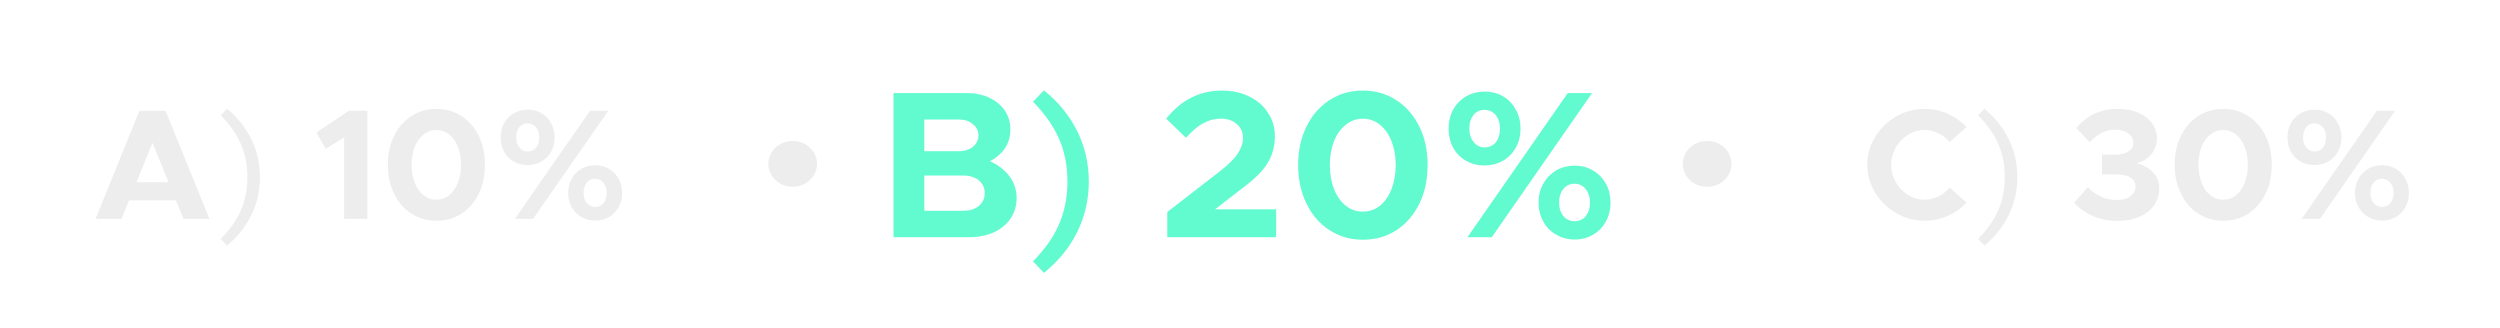
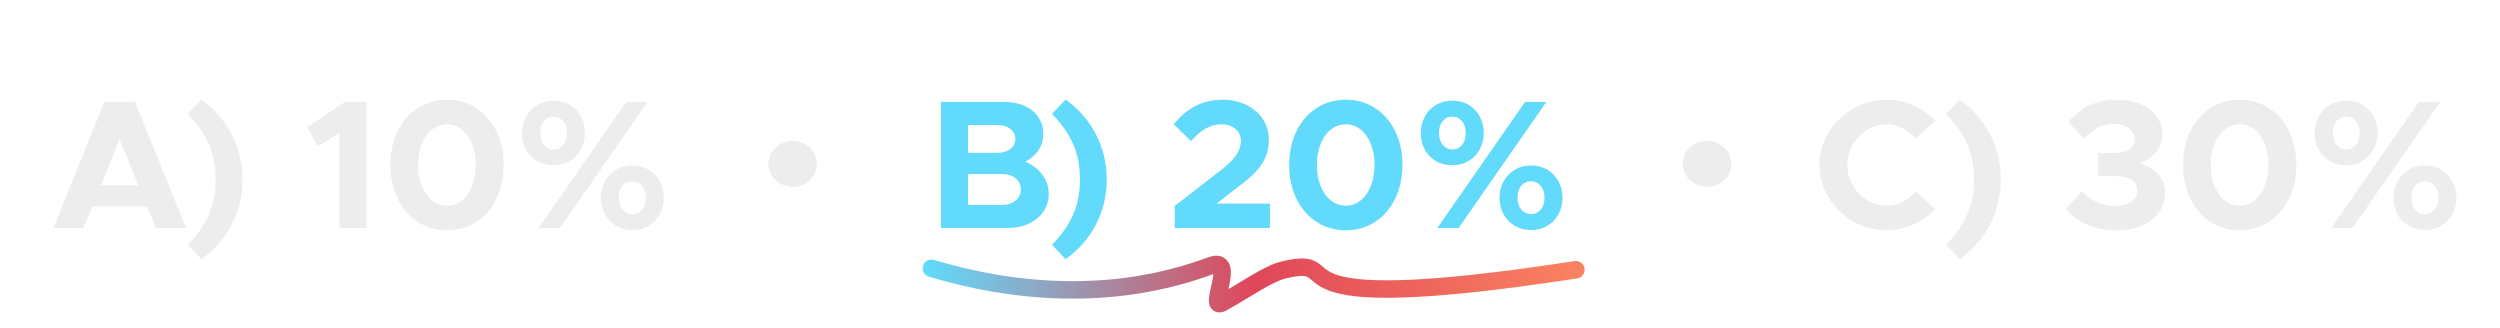
- <svg xmlns="http://www.w3.org/2000/svg" width="100%" height="100%" viewBox="0 0 4767 625" version="1.1" xml:space="preserve" style="fill-rule:evenodd;clip-rule:evenodd;stroke-linejoin:round;stroke-miterlimit:2;">
-   <rect id="Answers" x="0" y="0" width="4766.67" height="625" style="fill:none;" />
-   <g id="Answers1">
-     <g>
-       <g>
-         <g transform="matrix(4.16667,0,0,4.16667,3350,-47.9167)">
-           <g transform="matrix(72,0,0,72,47.92,111.664)">
-             <path d="M0.401,0.012c-0.065,0 -0.125,-0.016 -0.181,-0.049c-0.056,-0.032 -0.101,-0.075 -0.134,-0.13c-0.033,-0.055 -0.05,-0.114 -0.05,-0.177c-0,-0.063 0.017,-0.122 0.05,-0.177c0.033,-0.054 0.078,-0.097 0.134,-0.13c0.056,-0.032 0.116,-0.048 0.181,-0.048c0.051,-0 0.1,0.01 0.146,0.03c0.046,0.021 0.086,0.049 0.12,0.085l-0.107,0.096c-0.02,-0.024 -0.044,-0.043 -0.072,-0.056c-0.027,-0.014 -0.056,-0.021 -0.087,-0.021c-0.037,0 -0.073,0.01 -0.106,0.031c-0.033,0.02 -0.059,0.047 -0.078,0.081c-0.019,0.034 -0.029,0.07 -0.029,0.109c0,0.039 0.01,0.076 0.029,0.11c0.019,0.034 0.045,0.061 0.078,0.082c0.033,0.02 0.069,0.03 0.106,0.03c0.031,0 0.06,-0.007 0.087,-0.02c0.028,-0.014 0.052,-0.033 0.073,-0.057l0.106,0.096c-0.034,0.036 -0.074,0.064 -0.121,0.085c-0.046,0.02 -0.094,0.03 -0.145,0.03Z" style="fill:#ededed;fill-rule:nonzero;" />
-           </g>
-           <g transform="matrix(72,0,0,72,97.888,111.664)">
-             <path d="M0.087,0.17c0.134,-0.112 0.209,-0.263 0.209,-0.435c0,-0.173 -0.075,-0.323 -0.209,-0.435l-0.04,0.042c0.109,0.112 0.169,0.229 0.169,0.393c0,0.163 -0.06,0.281 -0.169,0.392l0.04,0.043Z" style="fill:#ededed;fill-rule:nonzero;" />
-           </g>
-           <g transform="matrix(72,0,0,72,142.672,111.664)">
-             <path d="M0.311,0.013c-0.059,0 -0.112,-0.011 -0.159,-0.032c-0.047,-0.021 -0.086,-0.049 -0.117,-0.084l0.087,-0.098c0.025,0.026 0.053,0.046 0.084,0.06c0.031,0.014 0.064,0.021 0.099,0.021c0.037,0 0.066,-0.008 0.087,-0.024c0.022,-0.015 0.033,-0.035 0.033,-0.06c-0,-0.053 -0.045,-0.08 -0.134,-0.079l-0.079,0l-0,-0.126l0.079,0.001c0.038,-0 0.068,-0.007 0.088,-0.02c0.022,-0.013 0.032,-0.032 0.032,-0.057c0,-0.025 -0.011,-0.044 -0.033,-0.059c-0.021,-0.015 -0.049,-0.023 -0.083,-0.023c-0.031,0 -0.059,0.007 -0.085,0.021c-0.026,0.013 -0.051,0.033 -0.076,0.059l-0.085,-0.09c0.067,-0.081 0.154,-0.122 0.261,-0.122c0.051,-0 0.095,0.008 0.133,0.024c0.037,0.016 0.066,0.038 0.087,0.067c0.021,0.029 0.031,0.061 0.031,0.097c0,0.039 -0.012,0.072 -0.035,0.1c-0.023,0.027 -0.055,0.047 -0.094,0.058c0.041,0.009 0.075,0.028 0.103,0.056c0.027,0.027 0.041,0.062 0.041,0.105c0,0.039 -0.011,0.075 -0.033,0.106c-0.022,0.031 -0.053,0.055 -0.093,0.073c-0.04,0.017 -0.086,0.026 -0.139,0.026Z" style="fill:#ededed;fill-rule:nonzero;" />
-           </g>
-           <g transform="matrix(72,0,0,72,187.672,111.664)">
-             <path d="M0.358,0.012c-0.06,0 -0.113,-0.015 -0.16,-0.046c-0.047,-0.03 -0.083,-0.072 -0.109,-0.126c-0.027,-0.054 -0.04,-0.115 -0.04,-0.184c0,-0.069 0.013,-0.13 0.04,-0.184c0.026,-0.053 0.062,-0.095 0.109,-0.125c0.047,-0.031 0.1,-0.046 0.16,-0.046c0.059,-0 0.112,0.015 0.159,0.046c0.047,0.03 0.083,0.072 0.11,0.126c0.026,0.053 0.039,0.114 0.039,0.183c0,0.069 -0.013,0.13 -0.039,0.184c-0.027,0.054 -0.063,0.096 -0.11,0.127c-0.047,0.03 -0.1,0.045 -0.159,0.045Zm0,-0.134c0.03,0 0.057,-0.009 0.081,-0.028c0.023,-0.019 0.042,-0.046 0.055,-0.079c0.013,-0.034 0.02,-0.072 0.02,-0.115c0,-0.043 -0.007,-0.081 -0.02,-0.114c-0.013,-0.033 -0.032,-0.059 -0.055,-0.078c-0.024,-0.019 -0.051,-0.029 -0.081,-0.029c-0.031,0 -0.058,0.01 -0.082,0.029c-0.024,0.019 -0.043,0.045 -0.056,0.078c-0.013,0.033 -0.02,0.071 -0.02,0.114c0,0.043 0.007,0.081 0.02,0.115c0.013,0.033 0.032,0.06 0.056,0.079c0.024,0.019 0.051,0.028 0.082,0.028Z" style="fill:#ededed;fill-rule:nonzero;" />
-           </g>
-           <g transform="matrix(72,0,0,72,239.152,111.664)">
-             <path d="M0.222,-0.342c-0.033,0 -0.063,-0.008 -0.089,-0.023c-0.026,-0.015 -0.046,-0.036 -0.061,-0.063c-0.014,-0.027 -0.021,-0.056 -0.021,-0.089c0,-0.033 0.007,-0.063 0.021,-0.09c0.015,-0.027 0.035,-0.048 0.062,-0.064c0.026,-0.015 0.056,-0.023 0.089,-0.023c0.034,0 0.064,0.008 0.09,0.024c0.025,0.015 0.045,0.036 0.059,0.063c0.015,0.027 0.022,0.056 0.022,0.089c-0,0.033 -0.007,0.063 -0.022,0.09c-0.015,0.027 -0.035,0.048 -0.061,0.063c-0.026,0.015 -0.056,0.023 -0.089,0.023Zm0.397,-0.345l0.116,0l-0.478,0.687l-0.116,-0l0.478,-0.687Zm-0.396,0.259c0.021,0 0.039,-0.008 0.053,-0.024c0.013,-0.017 0.02,-0.039 0.02,-0.066c0,-0.027 -0.007,-0.048 -0.021,-0.065c-0.014,-0.016 -0.032,-0.024 -0.053,-0.024c-0.021,0 -0.039,0.008 -0.052,0.024c-0.013,0.017 -0.02,0.038 -0.02,0.065c0,0.027 0.007,0.048 0.021,0.065c0.014,0.017 0.031,0.025 0.052,0.025Zm0.429,0.439c-0.033,-0 -0.063,-0.008 -0.089,-0.024c-0.027,-0.015 -0.047,-0.036 -0.061,-0.063c-0.015,-0.027 -0.022,-0.056 -0.022,-0.089c0,-0.033 0.007,-0.062 0.022,-0.089c0.015,-0.027 0.035,-0.048 0.061,-0.064c0.026,-0.015 0.056,-0.023 0.089,-0.023c0.033,0 0.063,0.008 0.089,0.024c0.026,0.015 0.046,0.037 0.061,0.064c0.014,0.026 0.021,0.056 0.021,0.088c0,0.033 -0.007,0.063 -0.022,0.09c-0.015,0.027 -0.035,0.048 -0.061,0.063c-0.026,0.015 -0.055,0.023 -0.088,0.023Zm0,-0.087c0.021,0 0.039,-0.008 0.053,-0.024c0.013,-0.017 0.02,-0.038 0.02,-0.065c0,-0.027 -0.007,-0.048 -0.021,-0.065c-0.014,-0.017 -0.031,-0.025 -0.052,-0.025c-0.022,0 -0.04,0.008 -0.053,0.024c-0.014,0.017 -0.021,0.039 -0.021,0.066c0,0.027 0.007,0.048 0.021,0.065c0.014,0.016 0.032,0.024 0.053,0.024Z" style="fill:#ededed;fill-rule:nonzero;" />
-           </g>
-         </g>
-         <g transform="matrix(4.16667,0,0,4.16667,1580.9,-95.8333)">
-           <g transform="matrix(96,0,0,96,22.665,131.552)">
-             <path d="M0.419,-0.687c0.041,0 0.077,0.007 0.108,0.022c0.032,0.015 0.057,0.035 0.075,0.062c0.017,0.026 0.026,0.055 0.026,0.088c0,0.034 -0.008,0.064 -0.025,0.09c-0.017,0.025 -0.041,0.046 -0.072,0.063c0.04,0.018 0.071,0.042 0.094,0.073c0.022,0.031 0.033,0.065 0.033,0.103c0,0.036 -0.01,0.068 -0.029,0.097c-0.019,0.028 -0.046,0.05 -0.08,0.066c-0.035,0.015 -0.074,0.023 -0.117,0.023l-0.361,0l0,-0.687l0.348,0Zm-0.036,0.277c0.027,0 0.049,-0.007 0.067,-0.021c0.017,-0.015 0.026,-0.033 0.026,-0.055c0,-0.021 -0.009,-0.039 -0.027,-0.053c-0.017,-0.015 -0.039,-0.022 -0.066,-0.022l-0.165,0l0,0.151l0.165,0Zm0.022,0.284c0.029,0 0.054,-0.008 0.073,-0.023c0.018,-0.016 0.028,-0.036 0.028,-0.061c0,-0.025 -0.01,-0.045 -0.028,-0.061c-0.019,-0.015 -0.044,-0.023 -0.073,-0.023l-0.187,0l0,0.168l0.187,0Z" style="fill:#61fbcf;fill-rule:nonzero;" />
-           </g>
-           <g transform="matrix(96,0,0,96,89.193,131.552)">
-             <path d="M0.095,0.17c0.136,-0.109 0.214,-0.261 0.214,-0.435c0,-0.175 -0.078,-0.326 -0.214,-0.435l-0.052,0.054c0.107,0.11 0.164,0.223 0.164,0.381c0,0.157 -0.057,0.271 -0.164,0.38l0.052,0.055Z" style="fill:#61fbcf;fill-rule:nonzero;" />
-           </g>
-           <g transform="matrix(96,0,0,96,149.865,131.552)">
-             <path d="M0.304,-0.316c0.04,-0.031 0.068,-0.059 0.084,-0.084c0.016,-0.025 0.024,-0.049 0.024,-0.074c0,-0.027 -0.01,-0.049 -0.03,-0.066c-0.02,-0.017 -0.045,-0.025 -0.074,-0.025c-0.032,0 -0.061,0.008 -0.088,0.023c-0.027,0.015 -0.053,0.038 -0.08,0.068l-0.094,-0.091c0.071,-0.089 0.159,-0.134 0.266,-0.134c0.048,-0 0.091,0.009 0.129,0.028c0.039,0.019 0.069,0.044 0.09,0.078c0.022,0.032 0.033,0.07 0.033,0.113c0,0.047 -0.012,0.09 -0.036,0.129c-0.024,0.038 -0.065,0.078 -0.124,0.121l-0.125,0.097l0.291,0l0,0.133l-0.519,0l-0,-0.12l0.253,-0.196Z" style="fill:#61fbcf;fill-rule:nonzero;" />
-           </g>
-           <g transform="matrix(96,0,0,96,209.961,131.552)">
-             <path d="M0.358,0.012c-0.06,0 -0.113,-0.015 -0.16,-0.046c-0.047,-0.03 -0.083,-0.072 -0.109,-0.126c-0.027,-0.054 -0.04,-0.115 -0.04,-0.184c0,-0.069 0.013,-0.13 0.04,-0.184c0.026,-0.053 0.062,-0.095 0.109,-0.125c0.047,-0.031 0.1,-0.046 0.16,-0.046c0.059,-0 0.112,0.015 0.159,0.046c0.047,0.03 0.083,0.072 0.11,0.126c0.026,0.053 0.039,0.114 0.039,0.183c0,0.069 -0.013,0.13 -0.039,0.184c-0.027,0.054 -0.063,0.096 -0.11,0.127c-0.047,0.03 -0.1,0.045 -0.159,0.045Zm0,-0.134c0.03,0 0.057,-0.009 0.081,-0.028c0.023,-0.019 0.042,-0.046 0.055,-0.079c0.013,-0.034 0.02,-0.072 0.02,-0.115c0,-0.043 -0.007,-0.081 -0.02,-0.114c-0.013,-0.033 -0.032,-0.059 -0.055,-0.078c-0.024,-0.019 -0.051,-0.029 -0.081,-0.029c-0.031,0 -0.058,0.01 -0.082,0.029c-0.024,0.019 -0.043,0.045 -0.056,0.078c-0.013,0.033 -0.02,0.071 -0.02,0.114c0,0.043 0.007,0.081 0.02,0.115c0.013,0.033 0.032,0.06 0.056,0.079c0.024,0.019 0.051,0.028 0.082,0.028Z" style="fill:#61fbcf;fill-rule:nonzero;" />
-           </g>
-           <g transform="matrix(96,0,0,96,278.601,131.552)">
-             <path d="M0.222,-0.342c-0.033,0 -0.063,-0.008 -0.089,-0.023c-0.026,-0.015 -0.046,-0.036 -0.061,-0.063c-0.014,-0.027 -0.021,-0.056 -0.021,-0.089c0,-0.033 0.007,-0.063 0.021,-0.09c0.015,-0.027 0.035,-0.048 0.062,-0.064c0.026,-0.015 0.056,-0.023 0.089,-0.023c0.034,0 0.064,0.008 0.09,0.024c0.025,0.015 0.045,0.036 0.059,0.063c0.015,0.027 0.022,0.056 0.022,0.089c-0,0.033 -0.007,0.063 -0.022,0.09c-0.015,0.027 -0.035,0.048 -0.061,0.063c-0.026,0.015 -0.056,0.023 -0.089,0.023Zm0.397,-0.345l0.116,0l-0.478,0.687l-0.116,-0l0.478,-0.687Zm-0.396,0.259c0.021,0 0.039,-0.008 0.053,-0.024c0.013,-0.017 0.02,-0.039 0.02,-0.066c0,-0.027 -0.007,-0.048 -0.021,-0.065c-0.014,-0.016 -0.032,-0.024 -0.053,-0.024c-0.021,0 -0.039,0.008 -0.052,0.024c-0.013,0.017 -0.02,0.038 -0.02,0.065c0,0.027 0.007,0.048 0.021,0.065c0.014,0.017 0.031,0.025 0.052,0.025Zm0.429,0.439c-0.033,-0 -0.063,-0.008 -0.089,-0.024c-0.027,-0.015 -0.047,-0.036 -0.061,-0.063c-0.015,-0.027 -0.022,-0.056 -0.022,-0.089c0,-0.033 0.007,-0.062 0.022,-0.089c0.015,-0.027 0.035,-0.048 0.061,-0.064c0.026,-0.015 0.056,-0.023 0.089,-0.023c0.033,0 0.063,0.008 0.089,0.024c0.026,0.015 0.046,0.037 0.061,0.064c0.014,0.026 0.021,0.056 0.021,0.088c0,0.033 -0.007,0.063 -0.022,0.09c-0.015,0.027 -0.035,0.048 -0.061,0.063c-0.026,0.015 -0.055,0.023 -0.088,0.023Zm0,-0.087c0.021,0 0.039,-0.008 0.053,-0.024c0.013,-0.017 0.02,-0.038 0.02,-0.065c0,-0.027 -0.007,-0.048 -0.021,-0.065c-0.014,-0.017 -0.031,-0.025 -0.052,-0.025c-0.022,0 -0.04,0.008 -0.053,0.024c-0.014,0.017 -0.021,0.039 -0.021,0.066c0,0.027 0.007,0.048 0.021,0.065c0.014,0.016 0.032,0.024 0.053,0.024Z" style="fill:#61fbcf;fill-rule:nonzero;" />
-           </g>
-         </g>
-         <g transform="matrix(4.16667,0,0,4.16667,-41.6667,-47.9167)">
-           <g transform="matrix(72,0,0,72,51.9193,111.664)">
-             <path d="M0.584,-0l-0.048,-0.118l-0.298,0l-0.048,0.118l-0.165,-0l0.279,-0.687l0.166,0l0.279,0.687l-0.165,-0Zm-0.299,-0.233l0.204,0l-0.102,-0.25l-0.102,0.25Z" style="fill:#ededed;fill-rule:nonzero;" />
-           </g>
-           <g transform="matrix(72,0,0,72,107.647,111.664)">
-             <path d="M0.087,0.17c0.134,-0.112 0.209,-0.263 0.209,-0.435c0,-0.173 -0.075,-0.323 -0.209,-0.435l-0.04,0.042c0.109,0.112 0.169,0.229 0.169,0.393c0,0.163 -0.06,0.281 -0.169,0.392l0.04,0.043Z" style="fill:#ededed;fill-rule:nonzero;" />
-           </g>
-           <g transform="matrix(72,0,0,72,152.431,111.664)">
-             <path d="M0.209,-0.518l-0.117,0.073l-0.059,-0.104l0.206,-0.138l0.118,0l0,0.687l-0.148,-0l0,-0.518Z" style="fill:#ededed;fill-rule:nonzero;" />
-           </g>
-           <g transform="matrix(72,0,0,72,183.967,111.664)">
-             <path d="M0.358,0.012c-0.06,0 -0.113,-0.015 -0.16,-0.046c-0.047,-0.03 -0.083,-0.072 -0.109,-0.126c-0.027,-0.054 -0.04,-0.115 -0.04,-0.184c0,-0.069 0.013,-0.13 0.04,-0.184c0.026,-0.053 0.062,-0.095 0.109,-0.125c0.047,-0.031 0.1,-0.046 0.16,-0.046c0.059,-0 0.112,0.015 0.159,0.046c0.047,0.03 0.083,0.072 0.11,0.126c0.026,0.053 0.039,0.114 0.039,0.183c0,0.069 -0.013,0.13 -0.039,0.184c-0.027,0.054 -0.063,0.096 -0.11,0.127c-0.047,0.03 -0.1,0.045 -0.159,0.045Zm0,-0.134c0.03,0 0.057,-0.009 0.081,-0.028c0.023,-0.019 0.042,-0.046 0.055,-0.079c0.013,-0.034 0.02,-0.072 0.02,-0.115c0,-0.043 -0.007,-0.081 -0.02,-0.114c-0.013,-0.033 -0.032,-0.059 -0.055,-0.078c-0.024,-0.019 -0.051,-0.029 -0.081,-0.029c-0.031,0 -0.058,0.01 -0.082,0.029c-0.024,0.019 -0.043,0.045 -0.056,0.078c-0.013,0.033 -0.02,0.071 -0.02,0.114c0,0.043 0.007,0.081 0.02,0.115c0.013,0.033 0.032,0.06 0.056,0.079c0.024,0.019 0.051,0.028 0.082,0.028Z" style="fill:#ededed;fill-rule:nonzero;" />
-           </g>
-           <g transform="matrix(72,0,0,72,235.447,111.664)">
-             <path d="M0.222,-0.342c-0.033,0 -0.063,-0.008 -0.089,-0.023c-0.026,-0.015 -0.046,-0.036 -0.061,-0.063c-0.014,-0.027 -0.021,-0.056 -0.021,-0.089c0,-0.033 0.007,-0.063 0.021,-0.09c0.015,-0.027 0.035,-0.048 0.062,-0.064c0.026,-0.015 0.056,-0.023 0.089,-0.023c0.034,0 0.064,0.008 0.09,0.024c0.025,0.015 0.045,0.036 0.059,0.063c0.015,0.027 0.022,0.056 0.022,0.089c-0,0.033 -0.007,0.063 -0.022,0.09c-0.015,0.027 -0.035,0.048 -0.061,0.063c-0.026,0.015 -0.056,0.023 -0.089,0.023Zm0.397,-0.345l0.116,0l-0.478,0.687l-0.116,-0l0.478,-0.687Zm-0.396,0.259c0.021,0 0.039,-0.008 0.053,-0.024c0.013,-0.017 0.02,-0.039 0.02,-0.066c0,-0.027 -0.007,-0.048 -0.021,-0.065c-0.014,-0.016 -0.032,-0.024 -0.053,-0.024c-0.021,0 -0.039,0.008 -0.052,0.024c-0.013,0.017 -0.02,0.038 -0.02,0.065c0,0.027 0.007,0.048 0.021,0.065c0.014,0.017 0.031,0.025 0.052,0.025Zm0.429,0.439c-0.033,-0 -0.063,-0.008 -0.089,-0.024c-0.027,-0.015 -0.047,-0.036 -0.061,-0.063c-0.015,-0.027 -0.022,-0.056 -0.022,-0.089c0,-0.033 0.007,-0.062 0.022,-0.089c0.015,-0.027 0.035,-0.048 0.061,-0.064c0.026,-0.015 0.056,-0.023 0.089,-0.023c0.033,0 0.063,0.008 0.089,0.024c0.026,0.015 0.046,0.037 0.061,0.064c0.014,0.026 0.021,0.056 0.021,0.088c0,0.033 -0.007,0.063 -0.022,0.09c-0.015,0.027 -0.035,0.048 -0.061,0.063c-0.026,0.015 -0.055,0.023 -0.088,0.023Zm0,-0.087c0.021,0 0.039,-0.008 0.053,-0.024c0.013,-0.017 0.02,-0.038 0.02,-0.065c0,-0.027 -0.007,-0.048 -0.021,-0.065c-0.014,-0.017 -0.031,-0.025 -0.052,-0.025c-0.022,0 -0.04,0.008 -0.053,0.024c-0.014,0.017 -0.021,0.039 -0.021,0.066c0,0.027 0.007,0.048 0.021,0.065c0.014,0.016 0.032,0.024 0.053,0.024Z" style="fill:#ededed;fill-rule:nonzero;" />
-           </g>
-         </g>
-       </g>
-       <g>
-         <ellipse cx="1511.49" cy="312.5" rx="46.413" ry="43.75" style="fill:#ededed;" />
-         <ellipse cx="3255.17" cy="312.5" rx="46.413" ry="43.75" style="fill:#ededed;" />
-       </g>
-     </g>
+ <svg xmlns="http://www.w3.org/2000/svg" viewBox="0 0 4767 625" fill-rule="evenodd" clip-rule="evenodd" stroke-linecap="round" stroke-linejoin="round">
+   <path fill="none" d="M0 0h4766.67v625H0z" />
+   <g fill-rule="nonzero">
+     <path d="M3597.04 439.025c-22.634 0-43.75-5.658-63.35-16.975s-35.234-26.542-46.9-45.675c-11.667-19.133-17.5-39.783-17.5-61.95s5.833-42.758 17.5-61.775c11.666-19.017 27.3-34.183 46.9-45.5 19.6-11.317 40.716-16.975 63.35-16.975 17.966 0 35 3.558 51.1 10.675 16.1 7.117 30.1 16.975 42 29.575l-37.45 33.6c-7-8.4-15.342-14.992-25.025-19.775-9.684-4.783-19.892-7.175-30.625-7.175-13.067 0-25.375 3.558-36.925 10.675-11.55 7.117-20.709 16.625-27.475 28.525-6.767 11.9-10.15 24.617-10.15 38.15 0 13.767 3.383 26.6 10.15 38.5 6.766 11.9 15.925 21.408 27.475 28.525 11.55 7.117 23.858 10.675 36.925 10.675 10.733 0 20.941-2.392 30.625-7.175 9.683-4.783 18.141-11.375 25.375-19.775l37.1 33.6c-11.9 12.6-25.959 22.458-42.175 29.575-16.217 7.117-33.192 10.675-50.925 10.675zM3710.79 466.675c18.433-18.9 31.908-38.208 40.425-57.925 8.516-19.717 12.775-41.942 12.775-66.675 0-24.967-4.259-47.25-12.775-66.85-8.517-19.6-21.992-38.967-40.425-58.1l25.9-27.3c24.966 17.967 44.275 40.133 57.925 66.5 13.65 26.367 20.475 54.95 20.475 85.75 0 30.8-6.825 59.383-20.475 85.75-13.65 26.367-32.959 48.533-57.925 66.5l-25.9-27.65zM4035.59 439.375c-20.534 0-39.084-3.675-55.65-11.025-16.567-7.35-30.217-17.208-40.95-29.575l30.45-34.3c8.633 9.1 18.433 16.1 29.4 21 10.966 4.9 22.516 7.35 34.65 7.35 12.833 0 23.041-2.742 30.625-8.225 7.583-5.483 11.375-12.542 11.375-21.175 0-18.667-15.634-27.883-46.9-27.65h-27.65v-44.1l27.65.35c13.3 0 23.625-2.333 30.975-7 7.35-4.667 11.025-11.317 11.025-19.95s-3.792-15.575-11.375-20.825c-7.584-5.25-17.325-7.875-29.225-7.875-10.734 0-20.65 2.392-29.75 7.175-9.1 4.783-17.967 11.725-26.6 20.825l-29.75-31.5c23.566-28.467 54.016-42.7 91.35-42.7 17.733 0 33.191 2.8 46.375 8.4 13.183 5.6 23.391 13.417 30.625 23.45 7.233 10.033 10.85 21.35 10.85 33.95 0 13.533-4.084 25.142-12.25 34.825-8.167 9.683-19.134 16.508-32.9 20.475 14.233 3.267 26.191 9.742 35.875 19.425 9.683 9.683 14.525 21.992 14.525 36.925 0 13.767-3.85 26.075-11.55 36.925-7.7 10.85-18.55 19.367-32.55 25.55-14 6.183-30.217 9.275-48.65 9.275zM4270.79 439.025c-21 0-39.667-5.308-56-15.925-16.334-10.617-29.109-25.375-38.325-44.275-9.217-18.9-13.825-40.367-13.825-64.4 0-24.033 4.608-45.442 13.825-64.225 9.216-18.783 21.991-33.483 38.325-44.1 16.333-10.617 35-15.925 56-15.925 20.766 0 39.316 5.308 55.65 15.925 16.333 10.617 29.108 25.317 38.325 44.1 9.216 18.783 13.825 40.192 13.825 64.225 0 24.033-4.609 45.5-13.825 64.4-9.217 18.9-21.992 33.658-38.325 44.275-16.334 10.617-34.884 15.925-55.65 15.925zm0-46.9c10.5 0 19.891-3.325 28.175-9.975 8.283-6.65 14.758-15.867 19.425-27.65 4.666-11.783 7-25.142 7-40.075 0-14.933-2.334-28.233-7-39.9-4.667-11.667-11.142-20.825-19.425-27.475-8.284-6.65-17.675-9.975-28.175-9.975-10.734 0-20.3 3.325-28.7 9.975-8.4 6.65-14.934 15.808-19.6 27.475-4.667 11.667-7 24.967-7 39.9s2.333 28.292 7 40.075c4.666 11.783 11.2 21 19.6 27.65 8.4 6.65 17.966 9.975 28.7 9.975zM4473.44 315.125c-11.667 0-22.05-2.683-31.15-8.05-9.1-5.367-16.159-12.717-21.175-22.05-5.017-9.333-7.525-19.717-7.525-31.15s2.508-21.875 7.525-31.325c5.016-9.45 12.133-16.917 21.35-22.4 9.216-5.483 19.658-8.225 31.325-8.225 11.9 0 22.341 2.742 31.325 8.225 8.983 5.483 15.983 12.892 21 22.225 5.016 9.333 7.525 19.717 7.525 31.15s-2.567 21.875-7.7 31.325c-5.134 9.45-12.25 16.858-21.35 22.225-9.1 5.367-19.484 8.05-31.15 8.05zm138.95-120.75h40.6l-167.3 240.45h-40.6l167.3-240.45zm-138.6 90.65c7.466 0 13.591-2.858 18.375-8.575 4.783-5.717 7.175-13.358 7.175-22.925 0-9.333-2.45-16.858-7.35-22.575-4.9-5.717-11.084-8.575-18.55-8.575-7.467 0-13.534 2.858-18.2 8.575-4.667 5.717-7 13.242-7 22.575 0 9.333 2.45 16.917 7.35 22.75 4.9 5.833 10.966 8.75 18.2 8.75zm150.15 153.65c-11.667 0-22.109-2.742-31.325-8.225-9.217-5.483-16.334-12.892-21.35-22.225-5.017-9.333-7.525-19.717-7.525-31.15s2.566-21.817 7.7-31.15c5.133-9.333 12.25-16.742 21.35-22.225 9.1-5.483 19.483-8.225 31.15-8.225 11.666 0 22.05 2.742 31.15 8.225 9.1 5.483 16.158 12.95 21.175 22.4 5.016 9.45 7.525 19.775 7.525 30.975 0 11.433-2.567 21.875-7.7 31.325-5.134 9.45-12.25 16.858-21.35 22.225-9.1 5.367-19.367 8.05-30.8 8.05zm0-30.45c7.466 0 13.591-2.858 18.375-8.575 4.783-5.717 7.175-13.242 7.175-22.575 0-9.333-2.45-16.917-7.35-22.75-4.9-5.833-10.967-8.75-18.2-8.75-7.7 0-13.942 2.858-18.725 8.575-4.784 5.717-7.175 13.358-7.175 22.925 0 9.333 2.45 16.858 7.35 22.575 4.9 5.717 11.083 8.575 18.55 8.575z" fill="#ededed" />
+     <path d="M1916.08 194.375c14.234 0 26.892 2.567 37.975 7.7 11.084 5.133 19.717 12.308 25.9 21.525 6.184 9.217 9.275 19.542 9.275 30.975 0 11.9-2.916 22.342-8.75 31.325-5.833 8.983-14.233 16.392-25.2 22.225 14 6.3 24.909 14.817 32.725 25.55 7.817 10.733 11.725 22.75 11.725 36.05 0 12.6-3.383 23.858-10.15 33.775-6.766 9.917-16.158 17.617-28.175 23.1-12.016 5.483-25.608 8.225-40.775 8.225h-126.35v-240.45h121.8zm-12.6 96.95c9.334 0 17.092-2.508 23.275-7.525 6.184-5.017 9.275-11.375 9.275-19.075 0-7.467-3.091-13.708-9.275-18.725-6.183-5.017-13.941-7.525-23.275-7.525h-57.75v52.85h57.75zm7.7 99.4c10.267 0 18.725-2.742 25.375-8.225 6.65-5.483 9.975-12.542 9.975-21.175 0-8.633-3.325-15.692-9.975-21.175-6.65-5.483-15.108-8.225-25.375-8.225h-65.45v58.8h65.45zM2006.03 466.675c18.434-18.9 31.909-38.208 40.425-57.925 8.517-19.717 12.775-41.942 12.775-66.675 0-24.967-4.258-47.25-12.775-66.85-8.516-19.6-21.991-38.967-40.425-58.1l25.9-27.3c24.967 17.967 44.275 40.133 57.925 66.5 13.65 26.367 20.475 54.95 20.475 85.75 0 30.8-6.825 59.383-20.475 85.75-13.65 26.367-32.958 48.533-57.925 66.5l-25.9-27.65zM2328.38 324.225c14-10.967 23.8-20.767 29.4-29.4 5.6-8.633 8.4-17.267 8.4-25.9 0-9.567-3.5-17.267-10.5-23.1-7-5.833-15.633-8.75-25.9-8.75-11.2 0-21.466 2.683-30.8 8.05-9.333 5.367-18.666 13.3-28 23.8l-32.9-31.85c24.734-31.267 55.767-46.9 93.1-46.9 16.8 0 31.909 3.267 45.325 9.8 13.417 6.533 23.917 15.575 31.5 27.125 7.584 11.55 11.375 24.792 11.375 39.725 0 16.567-4.2 31.558-12.6 44.975-8.4 13.417-22.866 27.592-43.4 42.525l-43.75 33.95h101.85v46.55h-181.65v-42l88.55-68.6zM2566.38 439.025c-21 0-39.666-5.308-56-15.925-16.333-10.617-29.108-25.375-38.325-44.275-9.216-18.9-13.825-40.367-13.825-64.4 0-24.033 4.609-45.442 13.825-64.225 9.217-18.783 21.992-33.483 38.325-44.1 16.334-10.617 35-15.925 56-15.925 20.767 0 39.317 5.308 55.65 15.925 16.334 10.617 29.109 25.317 38.325 44.1 9.217 18.783 13.825 40.192 13.825 64.225 0 24.033-4.608 45.5-13.825 64.4-9.216 18.9-21.991 33.658-38.325 44.275-16.333 10.617-34.883 15.925-55.65 15.925zm0-46.9c10.5 0 19.892-3.325 28.175-9.975 8.284-6.65 14.759-15.867 19.425-27.65 4.667-11.783 7-25.142 7-40.075 0-14.933-2.333-28.233-7-39.9-4.666-11.667-11.141-20.825-19.425-27.475-8.283-6.65-17.675-9.975-28.175-9.975-10.733 0-20.3 3.325-28.7 9.975-8.4 6.65-14.933 15.808-19.6 27.475-4.666 11.667-7 24.967-7 39.9s2.334 28.292 7 40.075c4.667 11.783 11.2 21 19.6 27.65 8.4 6.65 17.967 9.975 28.7 9.975zM2769.03 315.125c-11.666 0-22.05-2.683-31.15-8.05-9.1-5.367-16.158-12.717-21.175-22.05-5.016-9.333-7.525-19.717-7.525-31.15s2.509-21.875 7.525-31.325c5.017-9.45 12.134-16.917 21.35-22.4 9.217-5.483 19.659-8.225 31.325-8.225 11.9 0 22.342 2.742 31.325 8.225 8.984 5.483 15.984 12.892 21 22.225 5.017 9.333 7.525 19.717 7.525 31.15s-2.566 21.875-7.7 31.325c-5.133 9.45-12.25 16.858-21.35 22.225-9.1 5.367-19.483 8.05-31.15 8.05zm138.95-120.75h40.6l-167.3 240.45h-40.6l167.3-240.45zm-138.6 90.65c7.467 0 13.592-2.858 18.375-8.575 4.784-5.717 7.175-13.358 7.175-22.925 0-9.333-2.45-16.858-7.35-22.575-4.9-5.717-11.083-8.575-18.55-8.575-7.466 0-13.533 2.858-18.2 8.575-4.666 5.717-7 13.242-7 22.575 0 9.333 2.45 16.917 7.35 22.75 4.9 5.833 10.967 8.75 18.2 8.75zm150.15 153.65c-11.666 0-22.108-2.742-31.325-8.225-9.216-5.483-16.333-12.892-21.35-22.225-5.016-9.333-7.525-19.717-7.525-31.15s2.567-21.817 7.7-31.15c5.134-9.333 12.25-16.742 21.35-22.225 9.1-5.483 19.484-8.225 31.15-8.225 11.667 0 22.05 2.742 31.15 8.225 9.1 5.483 16.159 12.95 21.175 22.4 5.017 9.45 7.525 19.775 7.525 30.975 0 11.433-2.566 21.875-7.7 31.325-5.133 9.45-12.25 16.858-21.35 22.225-9.1 5.367-19.366 8.05-30.8 8.05zm0-30.45c7.467 0 13.592-2.858 18.375-8.575 4.784-5.717 7.175-13.242 7.175-22.575 0-9.333-2.45-16.917-7.35-22.75-4.9-5.833-10.966-8.75-18.2-8.75-7.7 0-13.941 2.858-18.725 8.575-4.783 5.717-7.175 13.358-7.175 22.925 0 9.333 2.45 16.858 7.35 22.575 4.9 5.717 11.084 8.575 18.55 8.575z" fill="#61dafb" />
+     <path d="M297.164 434.825l-16.8-41.3h-104.3l-16.8 41.3h-57.75l97.65-240.45h58.1l97.65 240.45h-57.75zm-104.65-81.55h71.4l-35.7-87.5-35.7 87.5zM358.064 466.675c18.433-18.9 31.908-38.208 40.425-57.925 8.516-19.717 12.775-41.942 12.775-66.675 0-24.967-4.259-47.25-12.775-66.85-8.517-19.6-21.992-38.967-40.425-58.1l25.9-27.3c24.966 17.967 44.275 40.133 57.925 66.5 13.65 26.367 20.475 54.95 20.475 85.75 0 30.8-6.825 59.383-20.475 85.75-13.65 26.367-32.959 48.533-57.925 66.5l-25.9-27.65zM647.164 253.525l-40.95 25.55-20.65-36.4 72.1-48.3h41.3v240.45h-51.8v-181.3zM852.614 439.025c-21 0-39.667-5.308-56-15.925-16.334-10.617-29.109-25.375-38.325-44.275-9.217-18.9-13.825-40.367-13.825-64.4 0-24.033 4.608-45.442 13.825-64.225 9.216-18.783 21.991-33.483 38.325-44.1 16.333-10.617 35-15.925 56-15.925 20.766 0 39.316 5.308 55.65 15.925 16.333 10.617 29.108 25.317 38.325 44.1 9.216 18.783 13.825 40.192 13.825 64.225 0 24.033-4.609 45.5-13.825 64.4-9.217 18.9-21.992 33.658-38.325 44.275-16.334 10.617-34.884 15.925-55.65 15.925zm0-46.9c10.5 0 19.891-3.325 28.175-9.975 8.283-6.65 14.758-15.867 19.425-27.65 4.666-11.783 7-25.142 7-40.075 0-14.933-2.334-28.233-7-39.9-4.667-11.667-11.142-20.825-19.425-27.475-8.284-6.65-17.675-9.975-28.175-9.975-10.734 0-20.3 3.325-28.7 9.975-8.4 6.65-14.934 15.808-19.6 27.475-4.667 11.667-7 24.967-7 39.9s2.333 28.292 7 40.075c4.666 11.783 11.2 21 19.6 27.65 8.4 6.65 17.966 9.975 28.7 9.975zM1055.26 315.125c-11.667 0-22.05-2.683-31.15-8.05-9.1-5.367-16.159-12.717-21.175-22.05-5.017-9.333-7.525-19.717-7.525-31.15s2.508-21.875 7.525-31.325c5.016-9.45 12.133-16.917 21.35-22.4 9.216-5.483 19.658-8.225 31.325-8.225 11.9 0 22.341 2.742 31.325 8.225 8.983 5.483 15.983 12.892 21 22.225 5.016 9.333 7.525 19.717 7.525 31.15s-2.567 21.875-7.7 31.325c-5.134 9.45-12.25 16.858-21.35 22.225-9.1 5.367-19.484 8.05-31.15 8.05zm138.95-120.75h40.6l-167.3 240.45h-40.6l167.3-240.45zm-138.6 90.65c7.466 0 13.591-2.858 18.375-8.575 4.783-5.717 7.175-13.358 7.175-22.925 0-9.333-2.45-16.858-7.35-22.575-4.9-5.717-11.084-8.575-18.55-8.575-7.467 0-13.534 2.858-18.2 8.575-4.667 5.717-7 13.242-7 22.575 0 9.333 2.45 16.917 7.35 22.75 4.9 5.833 10.966 8.75 18.2 8.75zm150.15 153.65c-11.667 0-22.109-2.742-31.325-8.225-9.217-5.483-16.334-12.892-21.35-22.225-5.017-9.333-7.525-19.717-7.525-31.15s2.566-21.817 7.7-31.15c5.133-9.333 12.25-16.742 21.35-22.225 9.1-5.483 19.483-8.225 31.15-8.225 11.666 0 22.05 2.742 31.15 8.225 9.1 5.483 16.158 12.95 21.175 22.4 5.016 9.45 7.525 19.775 7.525 30.975 0 11.433-2.567 21.875-7.7 31.325-5.134 9.45-12.25 16.858-21.35 22.225-9.1 5.367-19.367 8.05-30.8 8.05zm0-30.45c7.466 0 13.591-2.858 18.375-8.575 4.783-5.717 7.175-13.242 7.175-22.575 0-9.333-2.45-16.917-7.35-22.75-4.9-5.833-10.967-8.75-18.2-8.75-7.7 0-13.942 2.858-18.725 8.575-4.784 5.717-7.175 13.358-7.175 22.925 0 9.333 2.45 16.858 7.35 22.575 4.9 5.717 11.083 8.575 18.55 8.575z" fill="#ededed" />
  </g>
+   <g fill="#ededed">
+     <ellipse cx="1511.49" cy="312.5" rx="46.413" ry="43.75" />
+     <ellipse cx="3255.17" cy="312.5" rx="46.413" ry="43.75" />
+   </g>
+   <path d="M1775.96 511.602c269.033 80.057 454.741 23.81 533.792-5.375 48.478-17.811-7.55 86.369 19.871 71.495 43.674-23.748 88.035-55.871 117.764-62.933 135.827-32.31-72.499 96.556 557.532-.438" fill="none" stroke="url(#_Linear1)" stroke-width="33.33" />
+   <defs>
+     <linearGradient id="_Linear1" x1="0" y1="0" x2="1" y2="0" gradientUnits="userSpaceOnUse" gradientTransform="matrix(1245.89 0 0 2495.94 1766.72 561.906)">
+       <stop offset="0" stop-color="#61dafb" />
+       <stop offset=".5" stop-color="#df4759" />
+       <stop offset="1" stop-color="#fb8261" />
+     </linearGradient>
+   </defs>
</svg>
